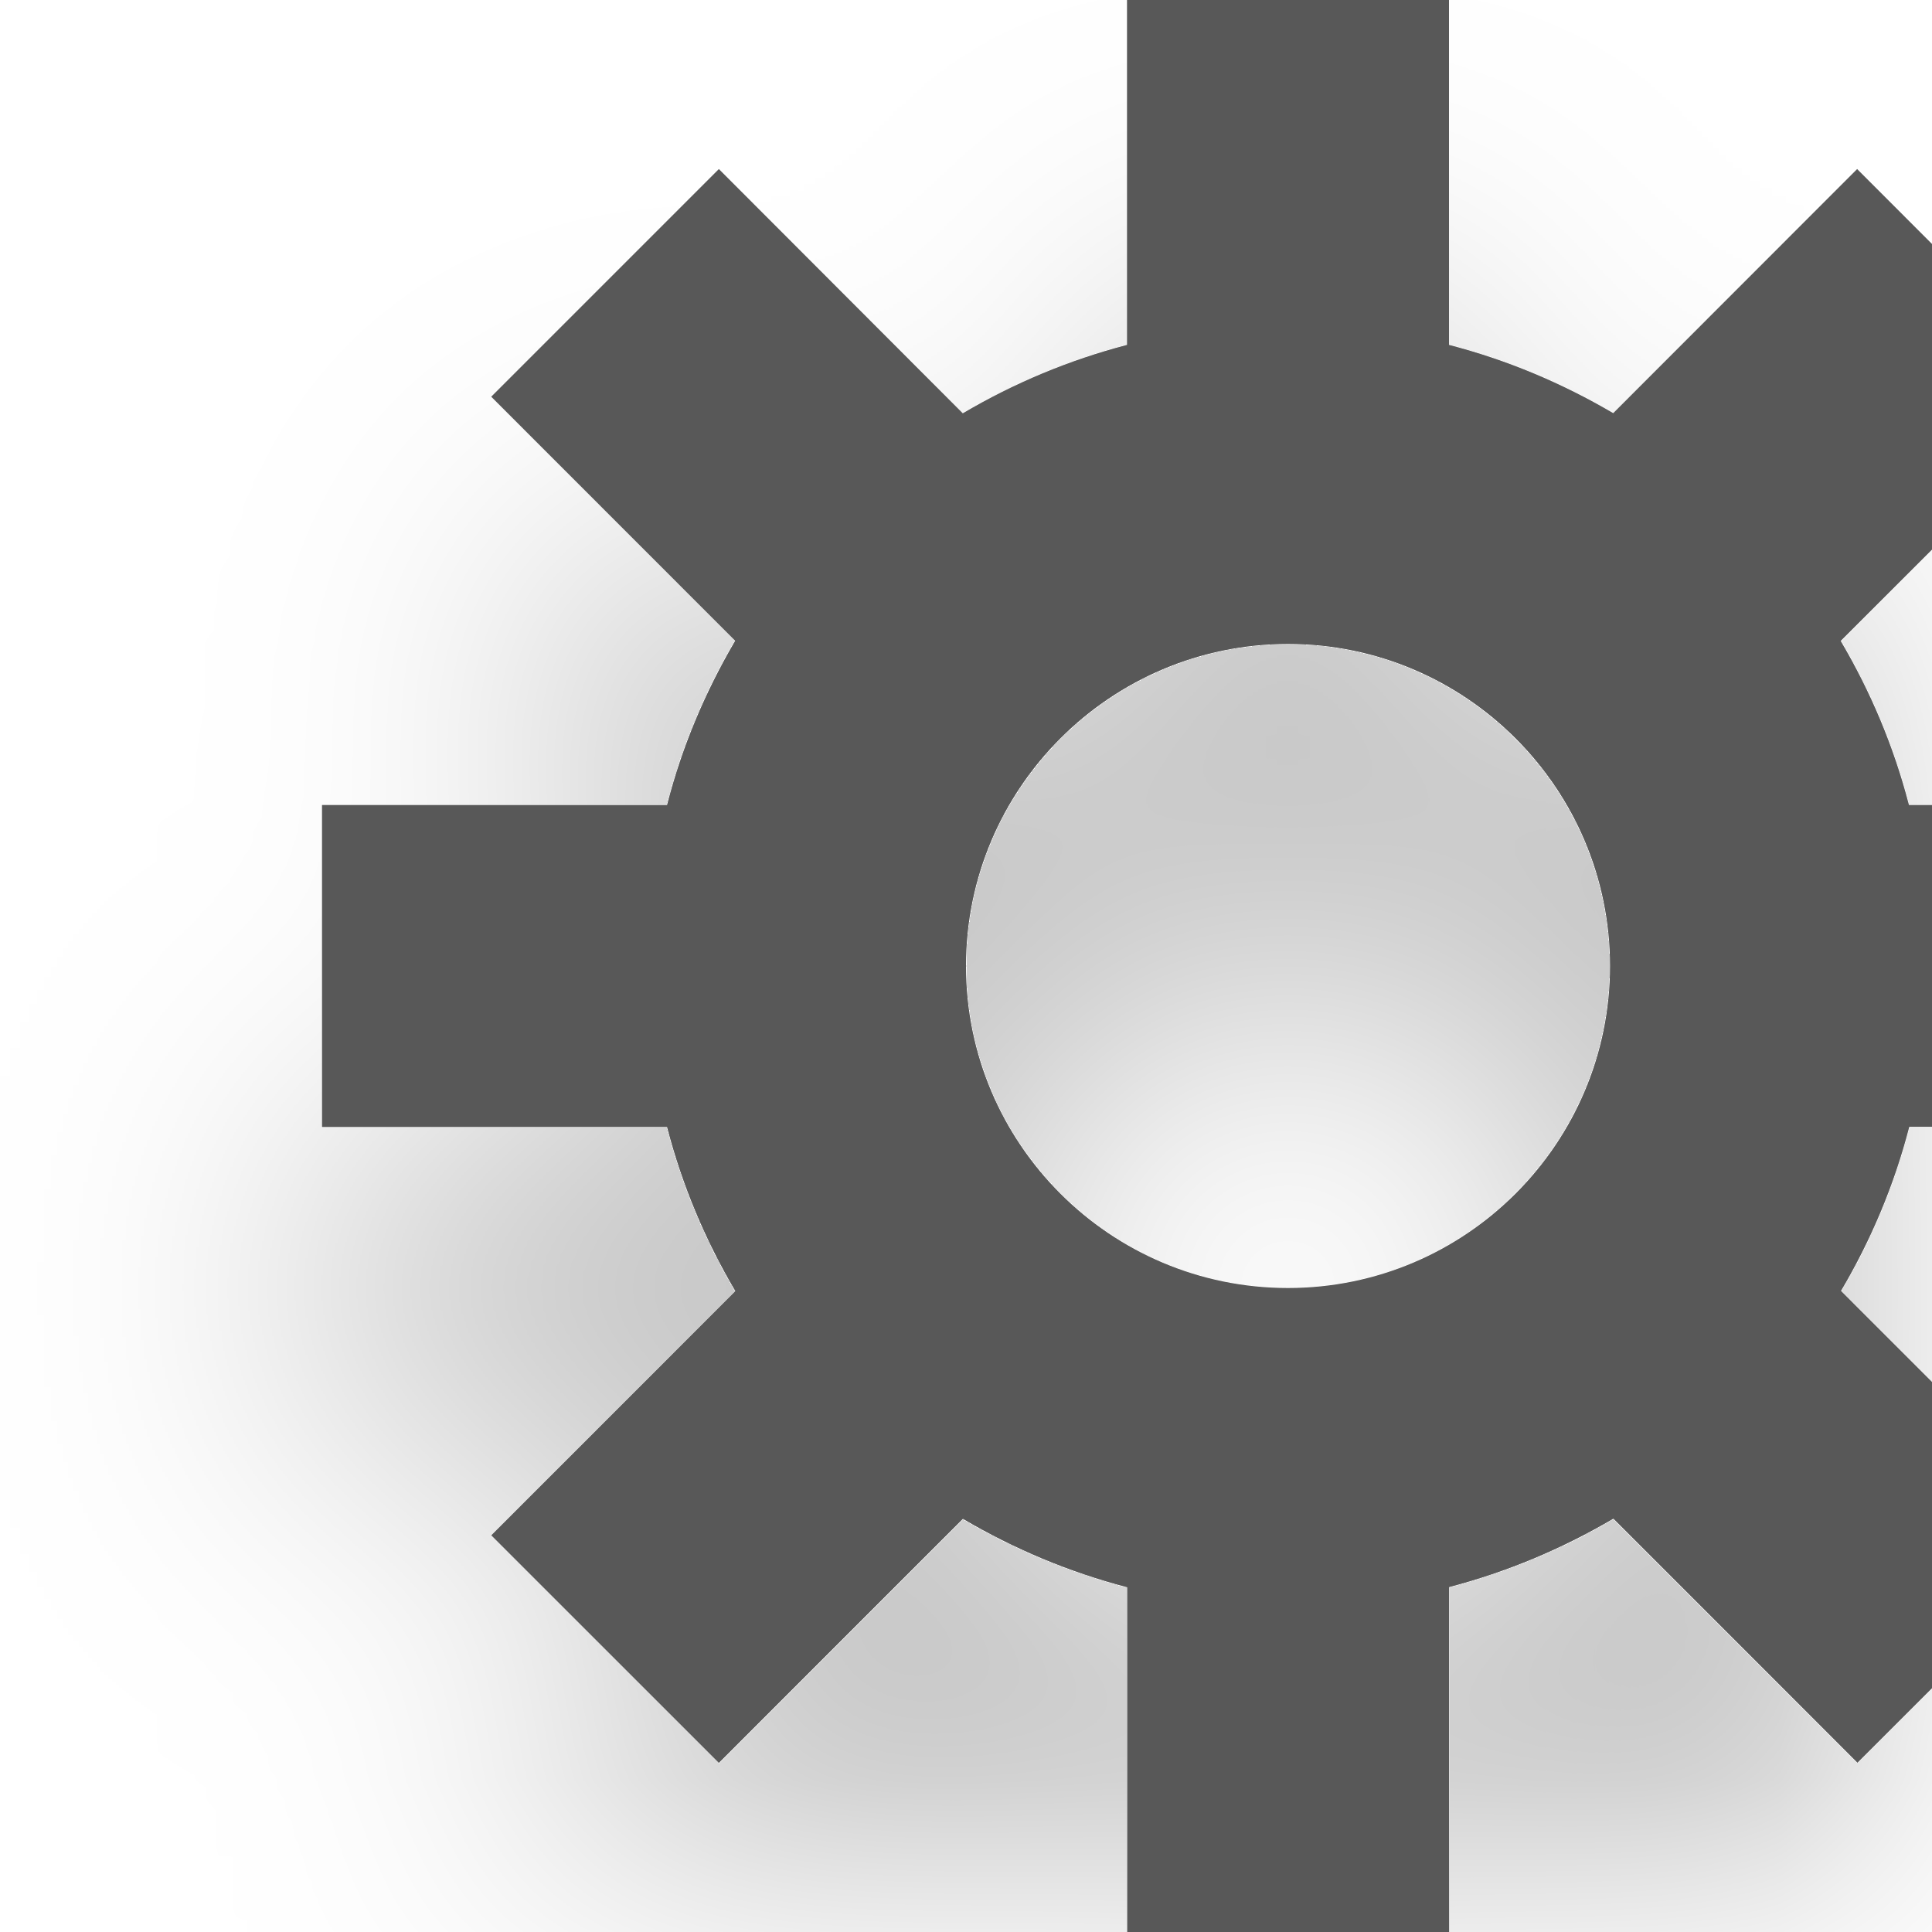
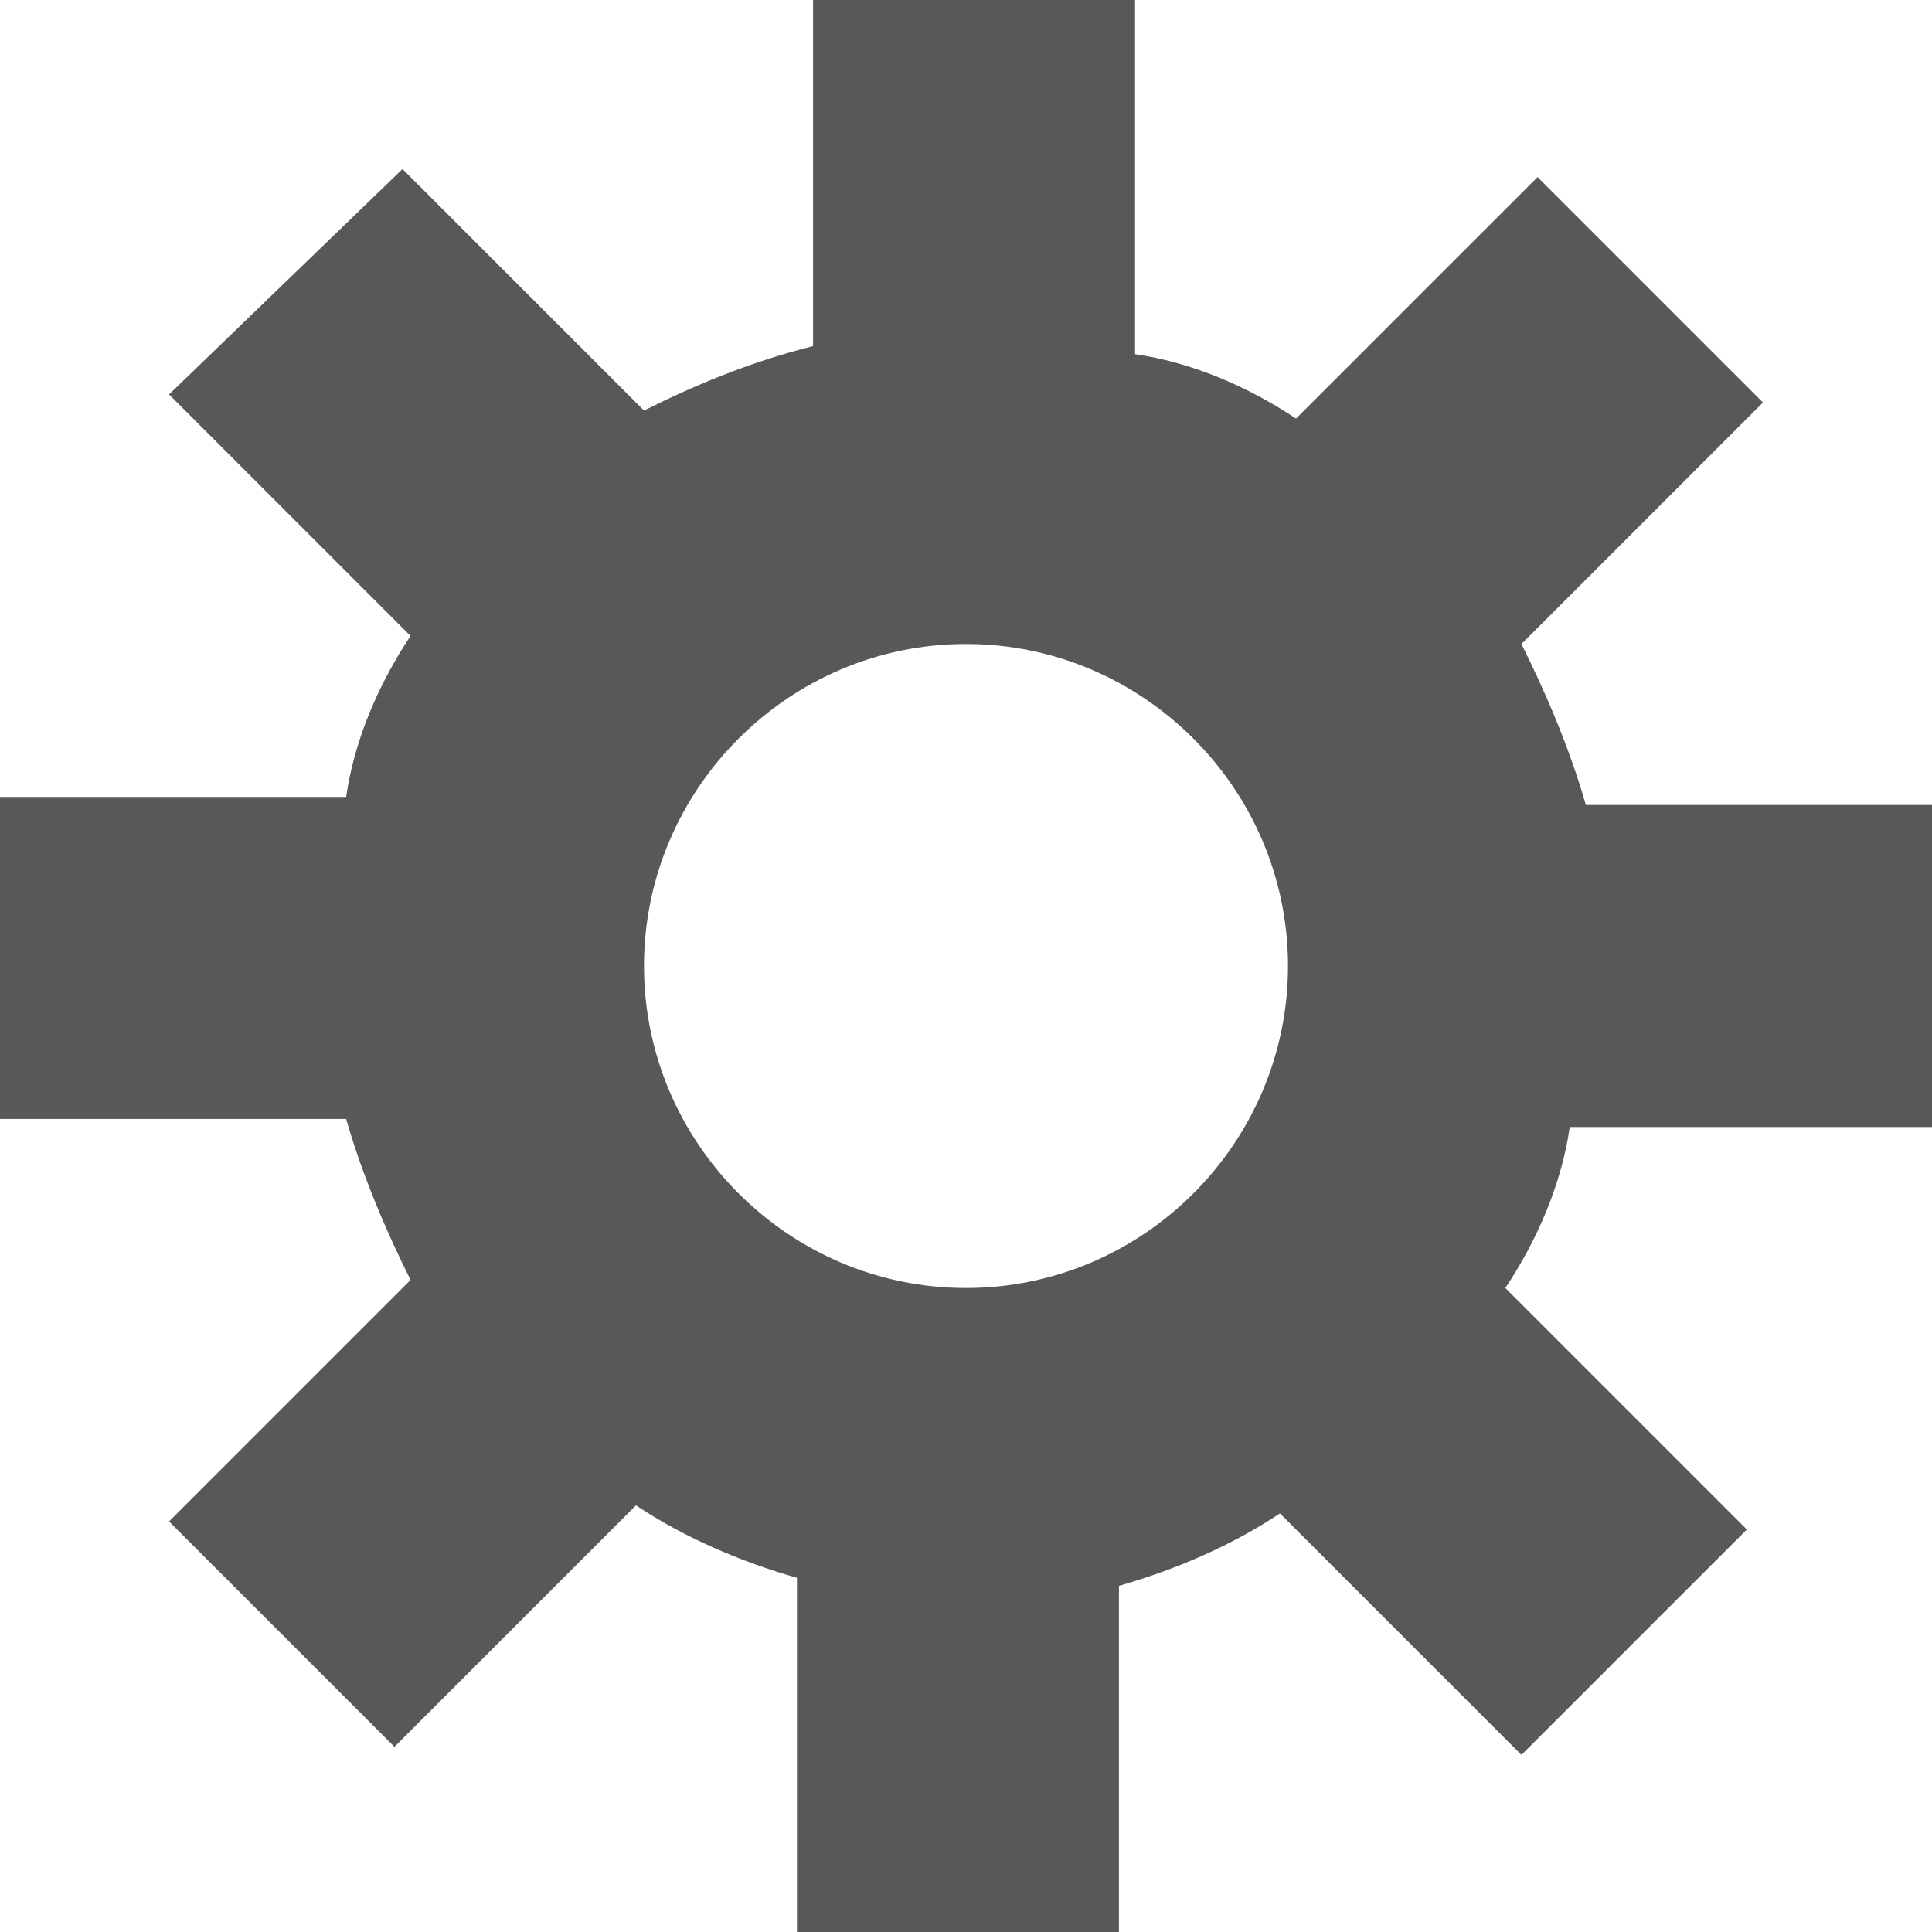
- <svg xmlns="http://www.w3.org/2000/svg" width="24" height="24" viewBox="0 0 24 24" fill="none">
-   <g filter="url(#filter0_d_108_7)">
-     <path d="M28 14V10H23.714C23.526 9.274 23.238 8.592 22.866 7.962L25.898 4.93L23.07 2.1L20.04 5.132C19.406 4.76 18.726 4.472 18 4.284V0H14V4.284C13.274 4.474 12.594 4.76 11.96 5.134L8.93 2.1L6.102 4.928L9.132 7.96C8.762 8.592 8.472 9.272 8.286 10H4V14H8.286C8.474 14.726 8.762 15.408 9.134 16.038L6.102 19.072L8.93 21.9L11.962 18.868C12.594 19.24 13.274 19.528 14.002 19.718V24H18.002V19.716C18.728 19.526 19.408 19.238 20.042 18.866L23.074 21.898L25.902 19.07L22.87 16.036C23.242 15.406 23.53 14.726 23.718 13.998H28V14ZM16 16C13.792 16 12 14.206 12 12C12 9.796 13.792 8 16 8C18.208 8 20 9.796 20 12C20 14.204 18.208 16 16 16Z" fill="#585858" />
+ <svg xmlns="http://www.w3.org/2000/svg" version="1.1" id="Layer_1" x="0px" y="0px" viewBox="0 0 24 24" style="enable-background:new 0 0 24 24;" xml:space="preserve">
+   <style type="text/css">
+ 	.st0{fill:#585858;}
+ </style>
+   <g>
+     <path class="st0" d="M24,14v-4h-4.3c-0.2-0.7-0.5-1.4-0.8-2l3-3l-2.8-2.8l-3,3c-0.6-0.4-1.3-0.7-2-0.8V0h-4v4.3   C9.3,4.5,8.6,4.8,8,5.1l-3-3L2.1,4.9l3,3c-0.4,0.6-0.7,1.3-0.8,2H0v4h4.3c0.2,0.7,0.5,1.4,0.8,2l-3,3l2.8,2.8l3-3   c0.6,0.4,1.3,0.7,2,0.9V24h4v-4.3c0.7-0.2,1.4-0.5,2-0.9l3,3l2.8-2.8l-3-3c0.4-0.6,0.7-1.3,0.8-2L24,14L24,14z M12,16   c-2.2,0-4-1.8-4-4c0-2.2,1.8-4,4-4s4,1.8,4,4S14.2,16,12,16z" />
  </g>
-   <defs>
-     <filter id="filter0_d_108_7" x="0" y="0" width="24" height="24" filterUnits="userSpaceOnUse" color-interpolation-filters="sRGB">
-       <feFlood flood-opacity="0" result="BackgroundImageFix" />
-       <feColorMatrix in="SourceAlpha" type="matrix" values="0 0 0 0 0 0 0 0 0 0 0 0 0 0 0 0 0 0 127 0" result="hardAlpha" />
-       <feOffset dy="4" />
-       <feGaussianBlur stdDeviation="2" />
-       <feComposite in2="hardAlpha" operator="out" />
-       <feColorMatrix type="matrix" values="0 0 0 0 0 0 0 0 0 0 0 0 0 0 0 0 0 0 0.25 0" />
-       <feBlend mode="normal" in2="BackgroundImageFix" result="effect1_dropShadow_108_7" />
-       <feBlend mode="normal" in="SourceGraphic" in2="effect1_dropShadow_108_7" result="shape" />
-     </filter>
-   </defs>
</svg>
